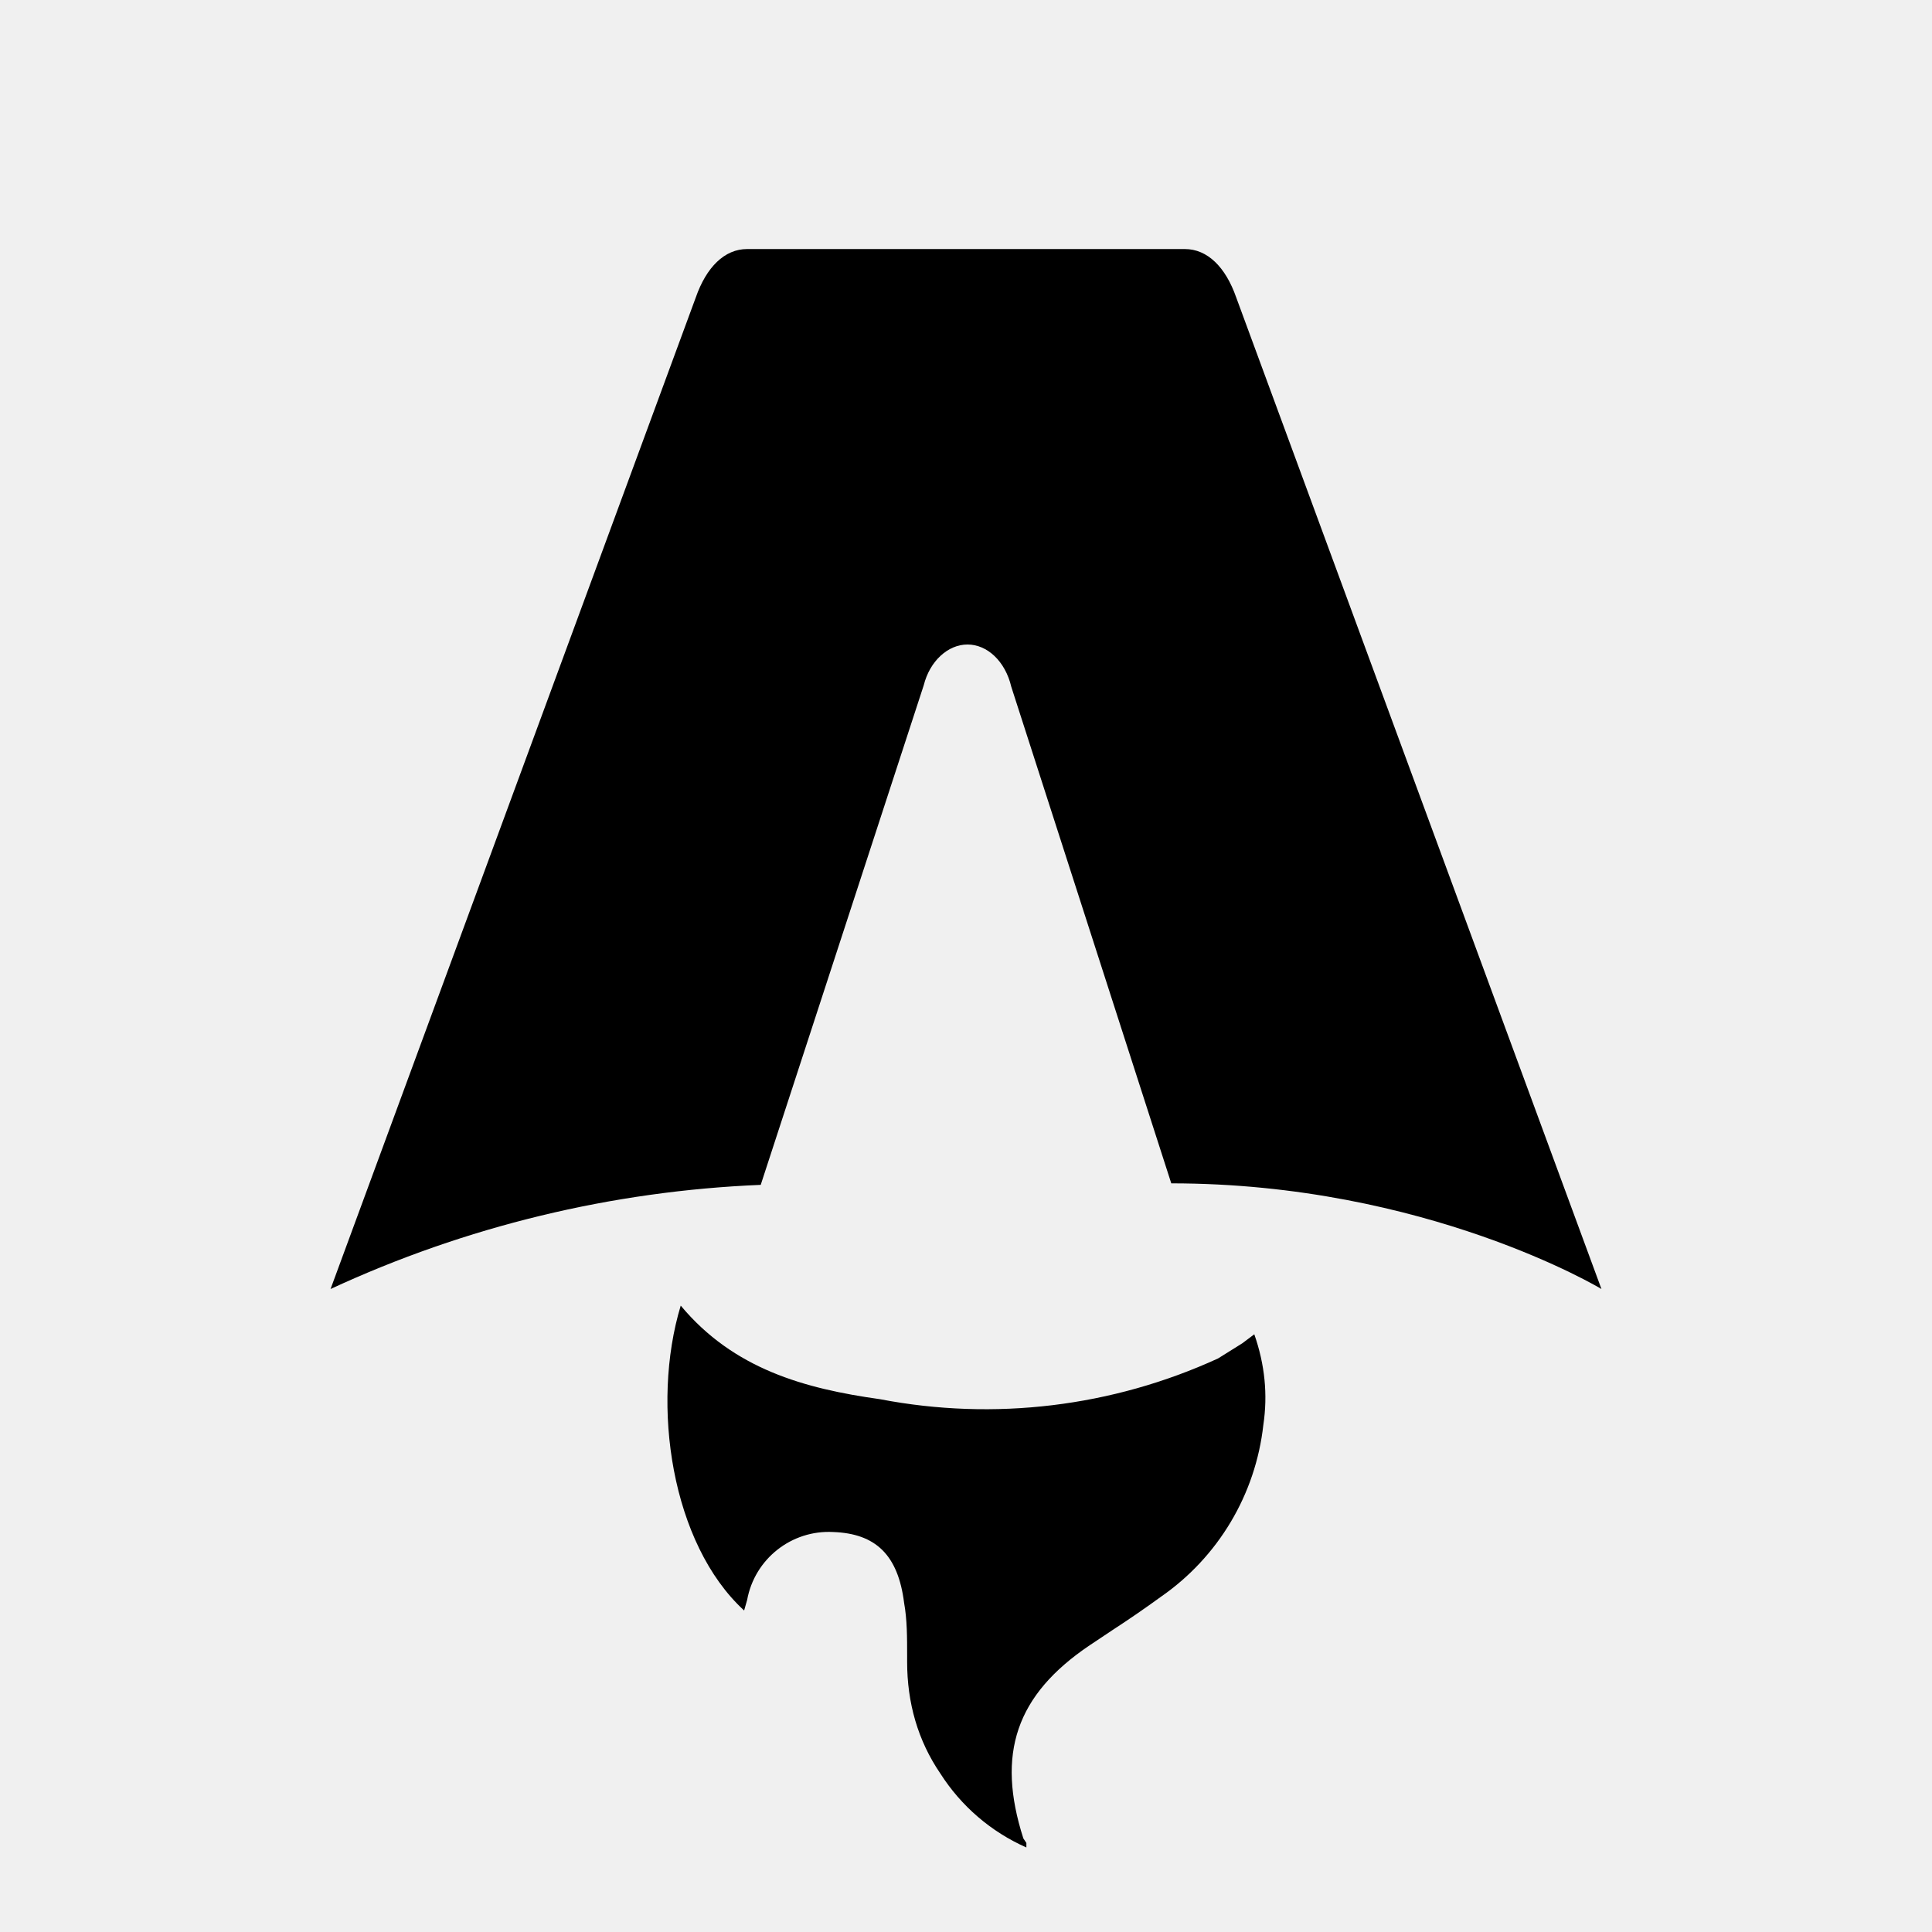
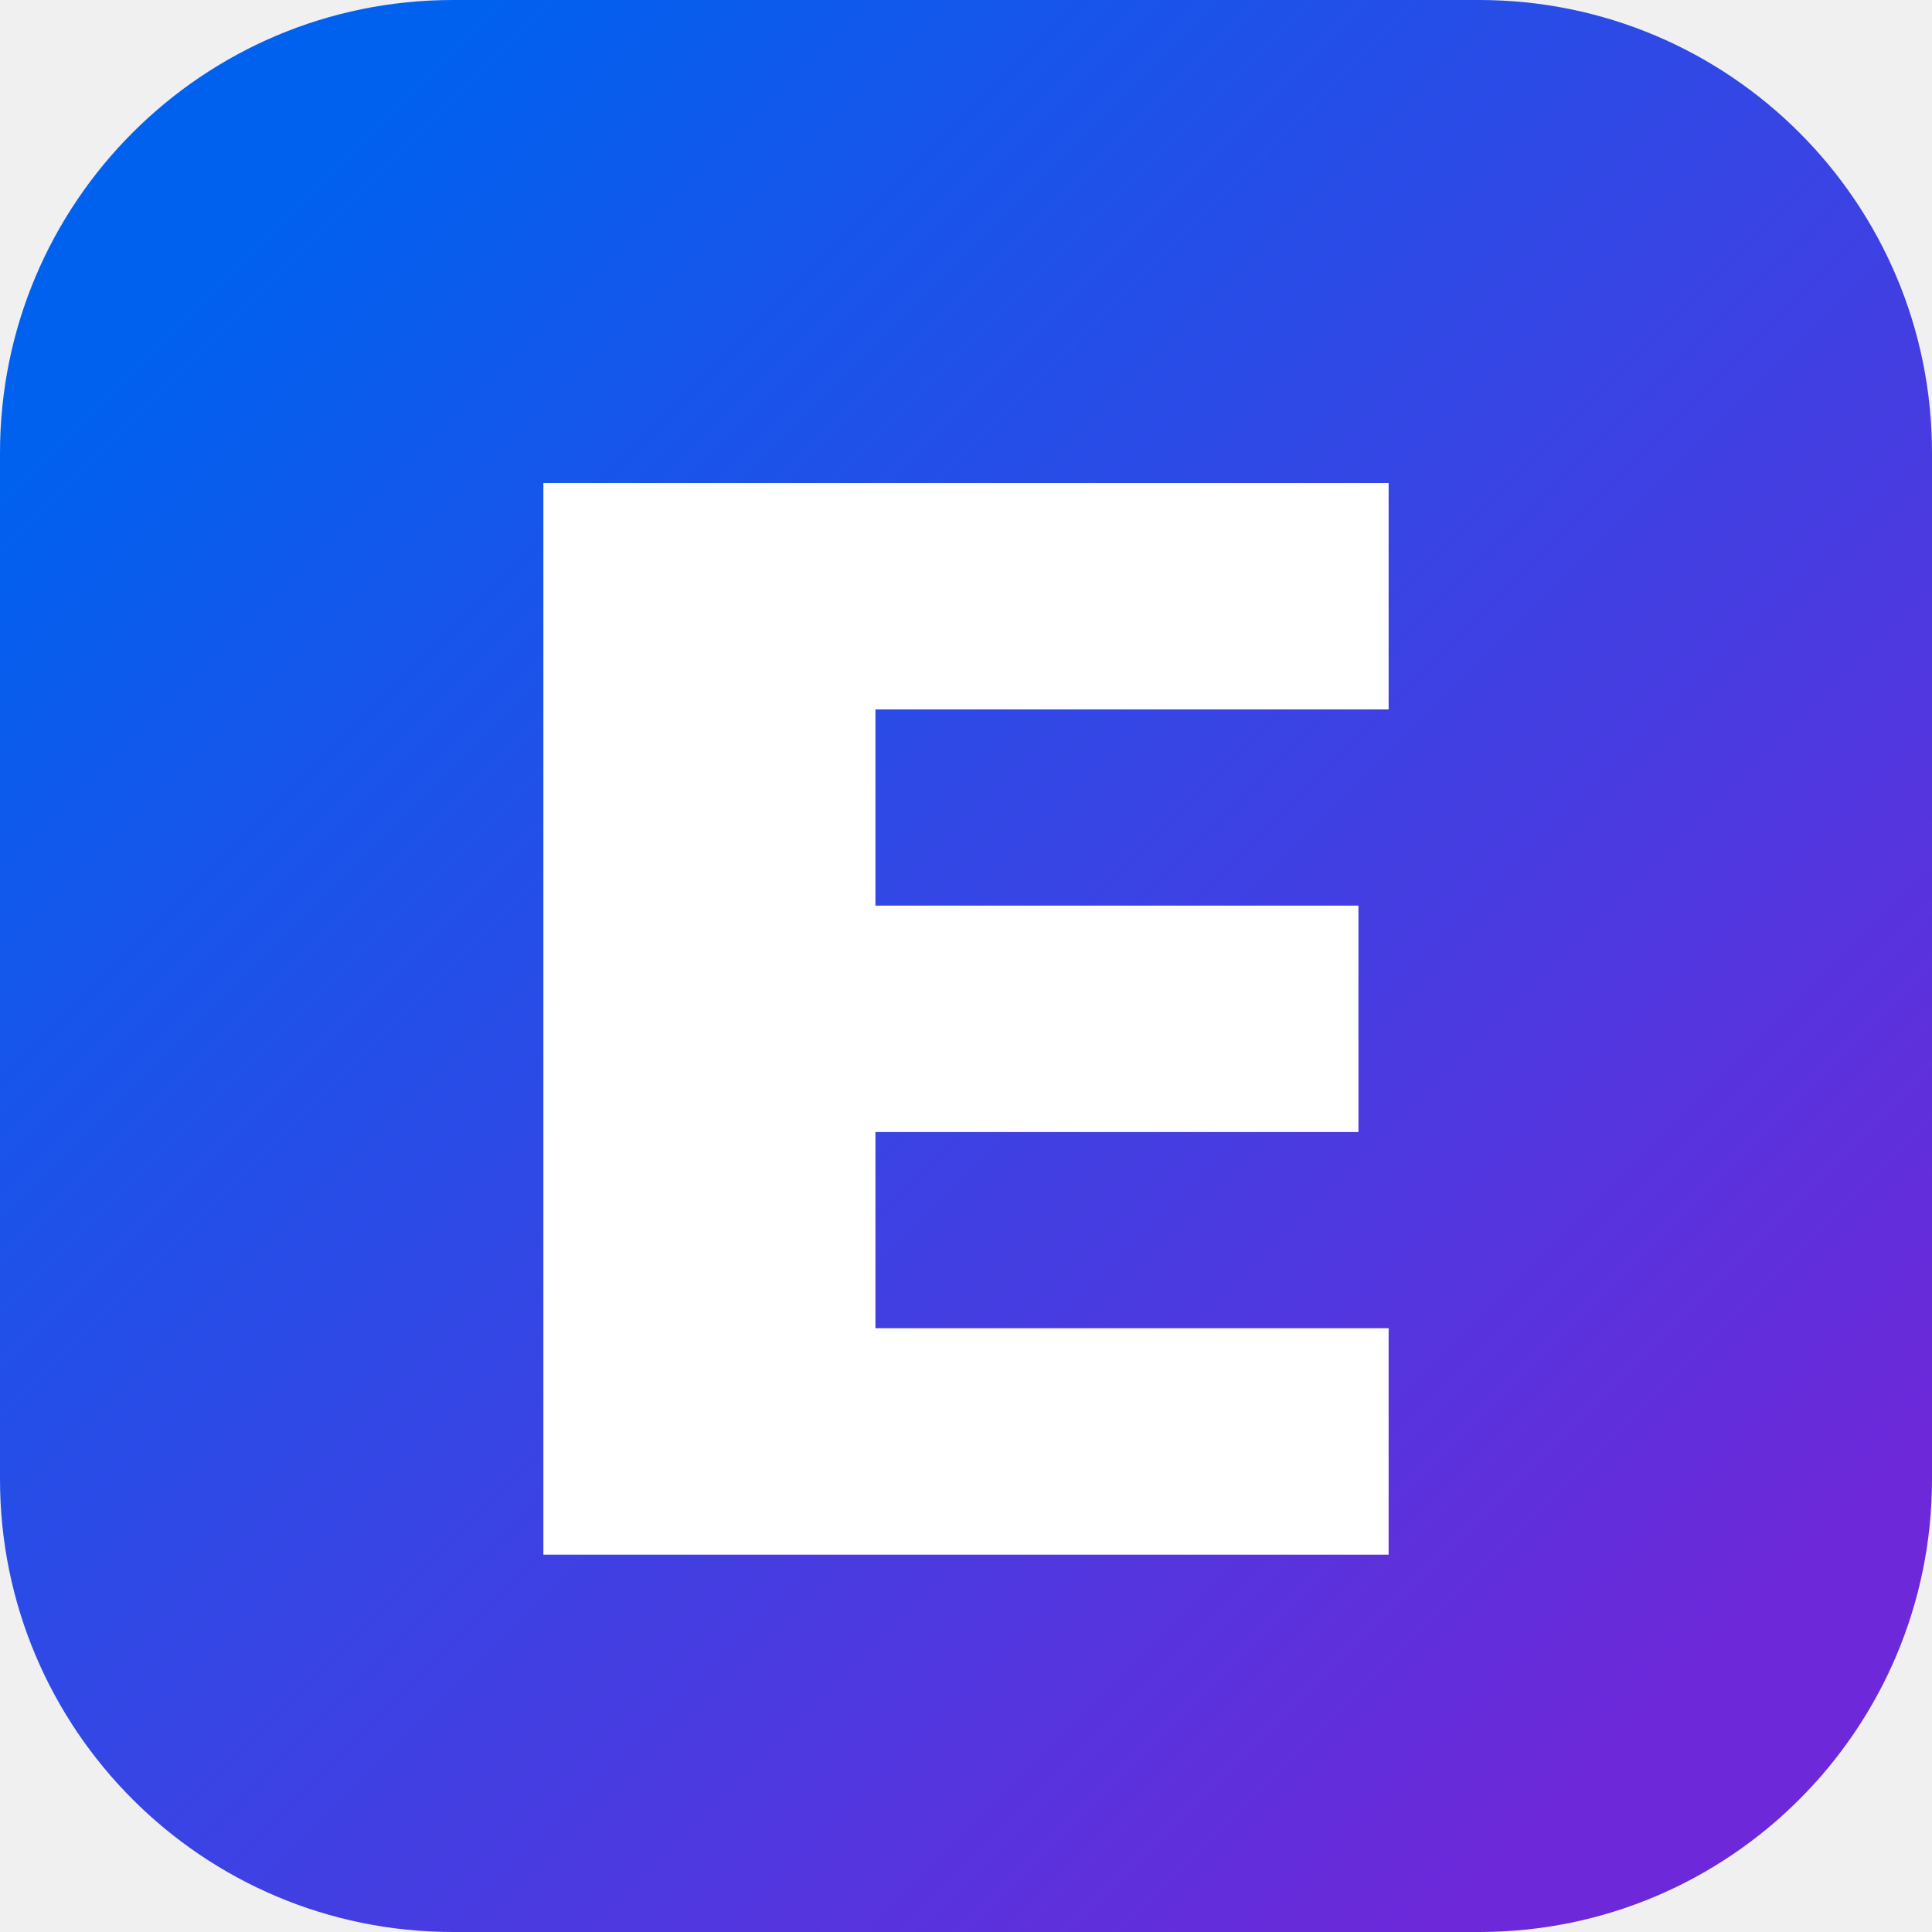
- <svg xmlns="http://www.w3.org/2000/svg" fill="none" viewBox="0 0 128 128">
-   <path d="M50.4 78.5a75.1 75.1 0 0 0-28.5 6.9l24.2-65.7c.7-2 1.9-3.2 3.4-3.2h29c1.5 0 2.7 1.2 3.4 3.2l24.2 65.7s-11.6-7-28.5-7L67 45.5c-.4-1.7-1.6-2.8-2.9-2.8-1.3 0-2.5 1.1-2.9 2.7L50.4 78.5Zm-1.1 28.2Zm-4.2-20.2c-2 6.6-.6 15.8 4.2 20.2a17.5 17.5 0 0 1 .2-.7 5.5 5.5 0 0 1 5.7-4.5c2.8.1 4.3 1.5 4.7 4.7.2 1.1.2 2.3.2 3.5v.4c0 2.7.7 5.2 2.2 7.4a13 13 0 0 0 5.7 4.9v-.3l-.2-.3c-1.8-5.6-.5-9.5 4.4-12.8l1.5-1a73 73 0 0 0 3.2-2.2 16 16 0 0 0 6.8-11.4c.3-2 .1-4-.6-6l-.8.6-1.6 1a37 37 0 0 1-22.4 2.7c-5-.7-9.7-2-13.2-6.2Z" />
-   <style>
-         path { fill: #000; }
-         @media (prefers-color-scheme: dark) {
-             path { fill: #FFF; }
-         }
-     </style>
+ <svg xmlns="http://www.w3.org/2000/svg" viewBox="0 0 128 128" role="img" aria-label="ExtOS.win">
+   <defs>
+     <linearGradient id="g" x1="16" y1="16" x2="112" y2="112" gradientUnits="userSpaceOnUse">
+       <stop stop-color="#0161EF" />
+       <stop offset="1" stop-color="#6D28D9" />
+     </linearGradient>
+   </defs>
+   <rect width="128" height="128" rx="30" fill="url(#g)" />
+   <path d="M36 32h56v15H58v13h32v15H58v13h34v15H36V32Z" fill="#fff" />
</svg>
